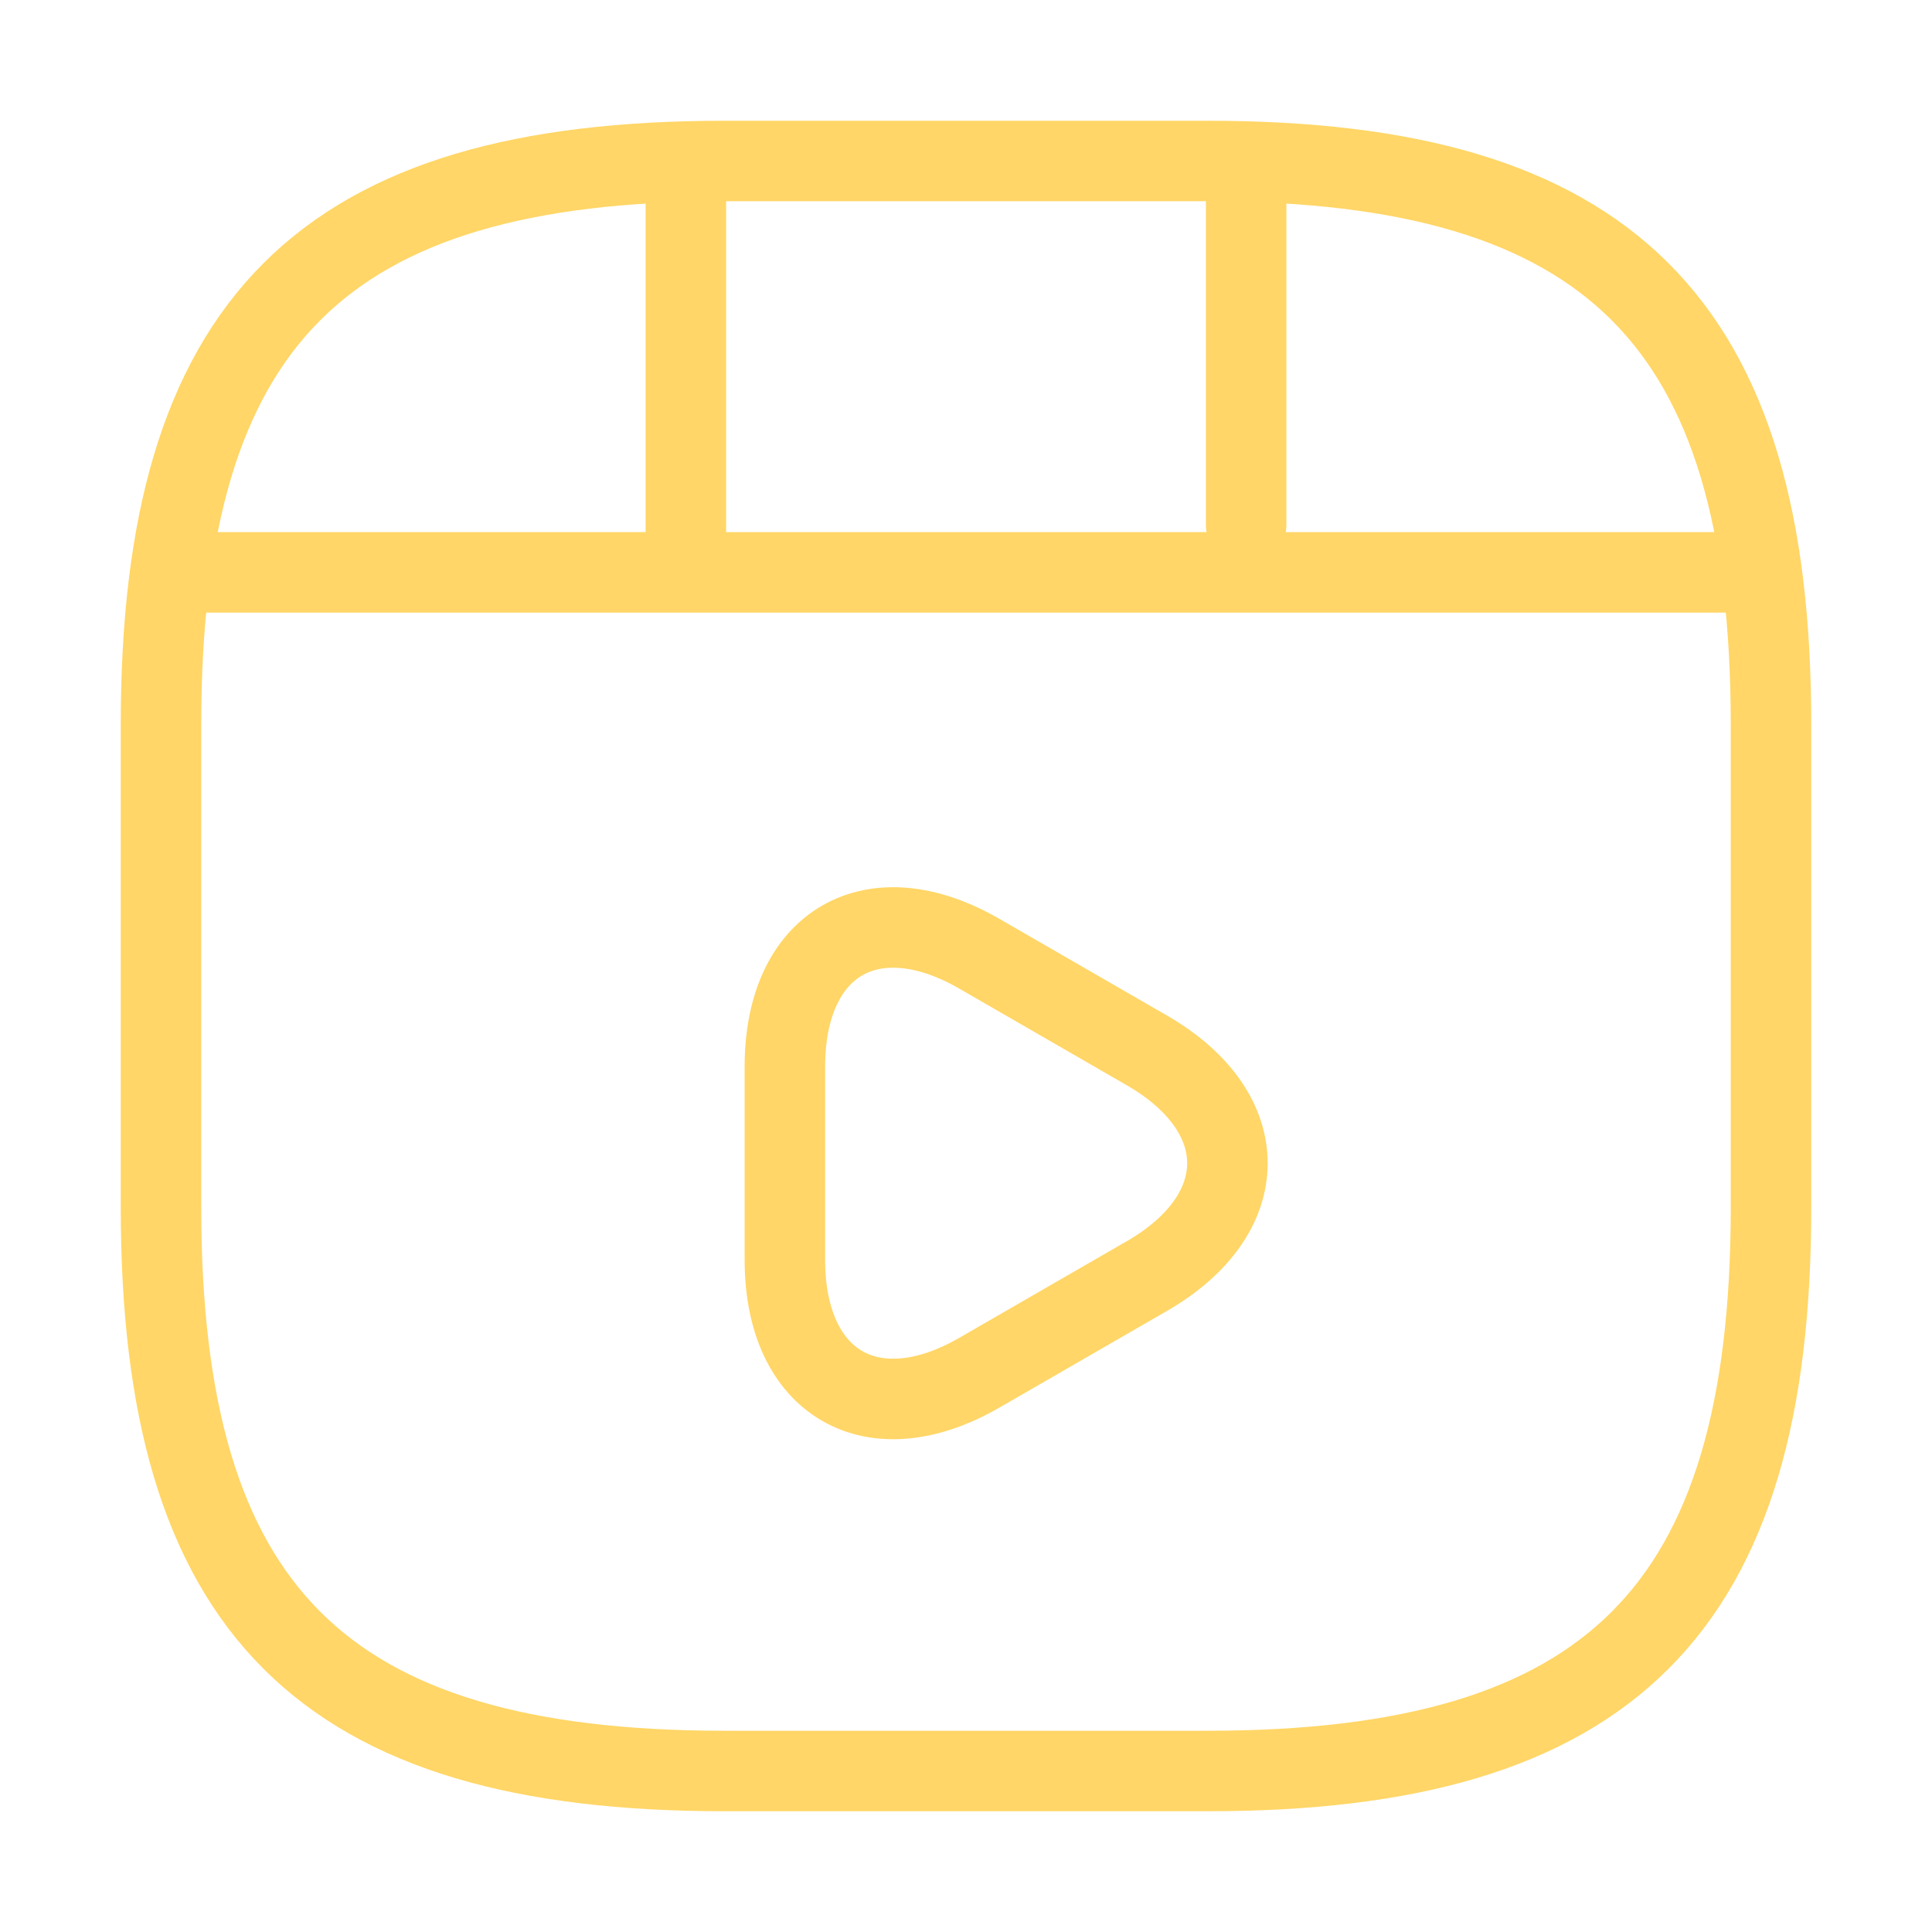
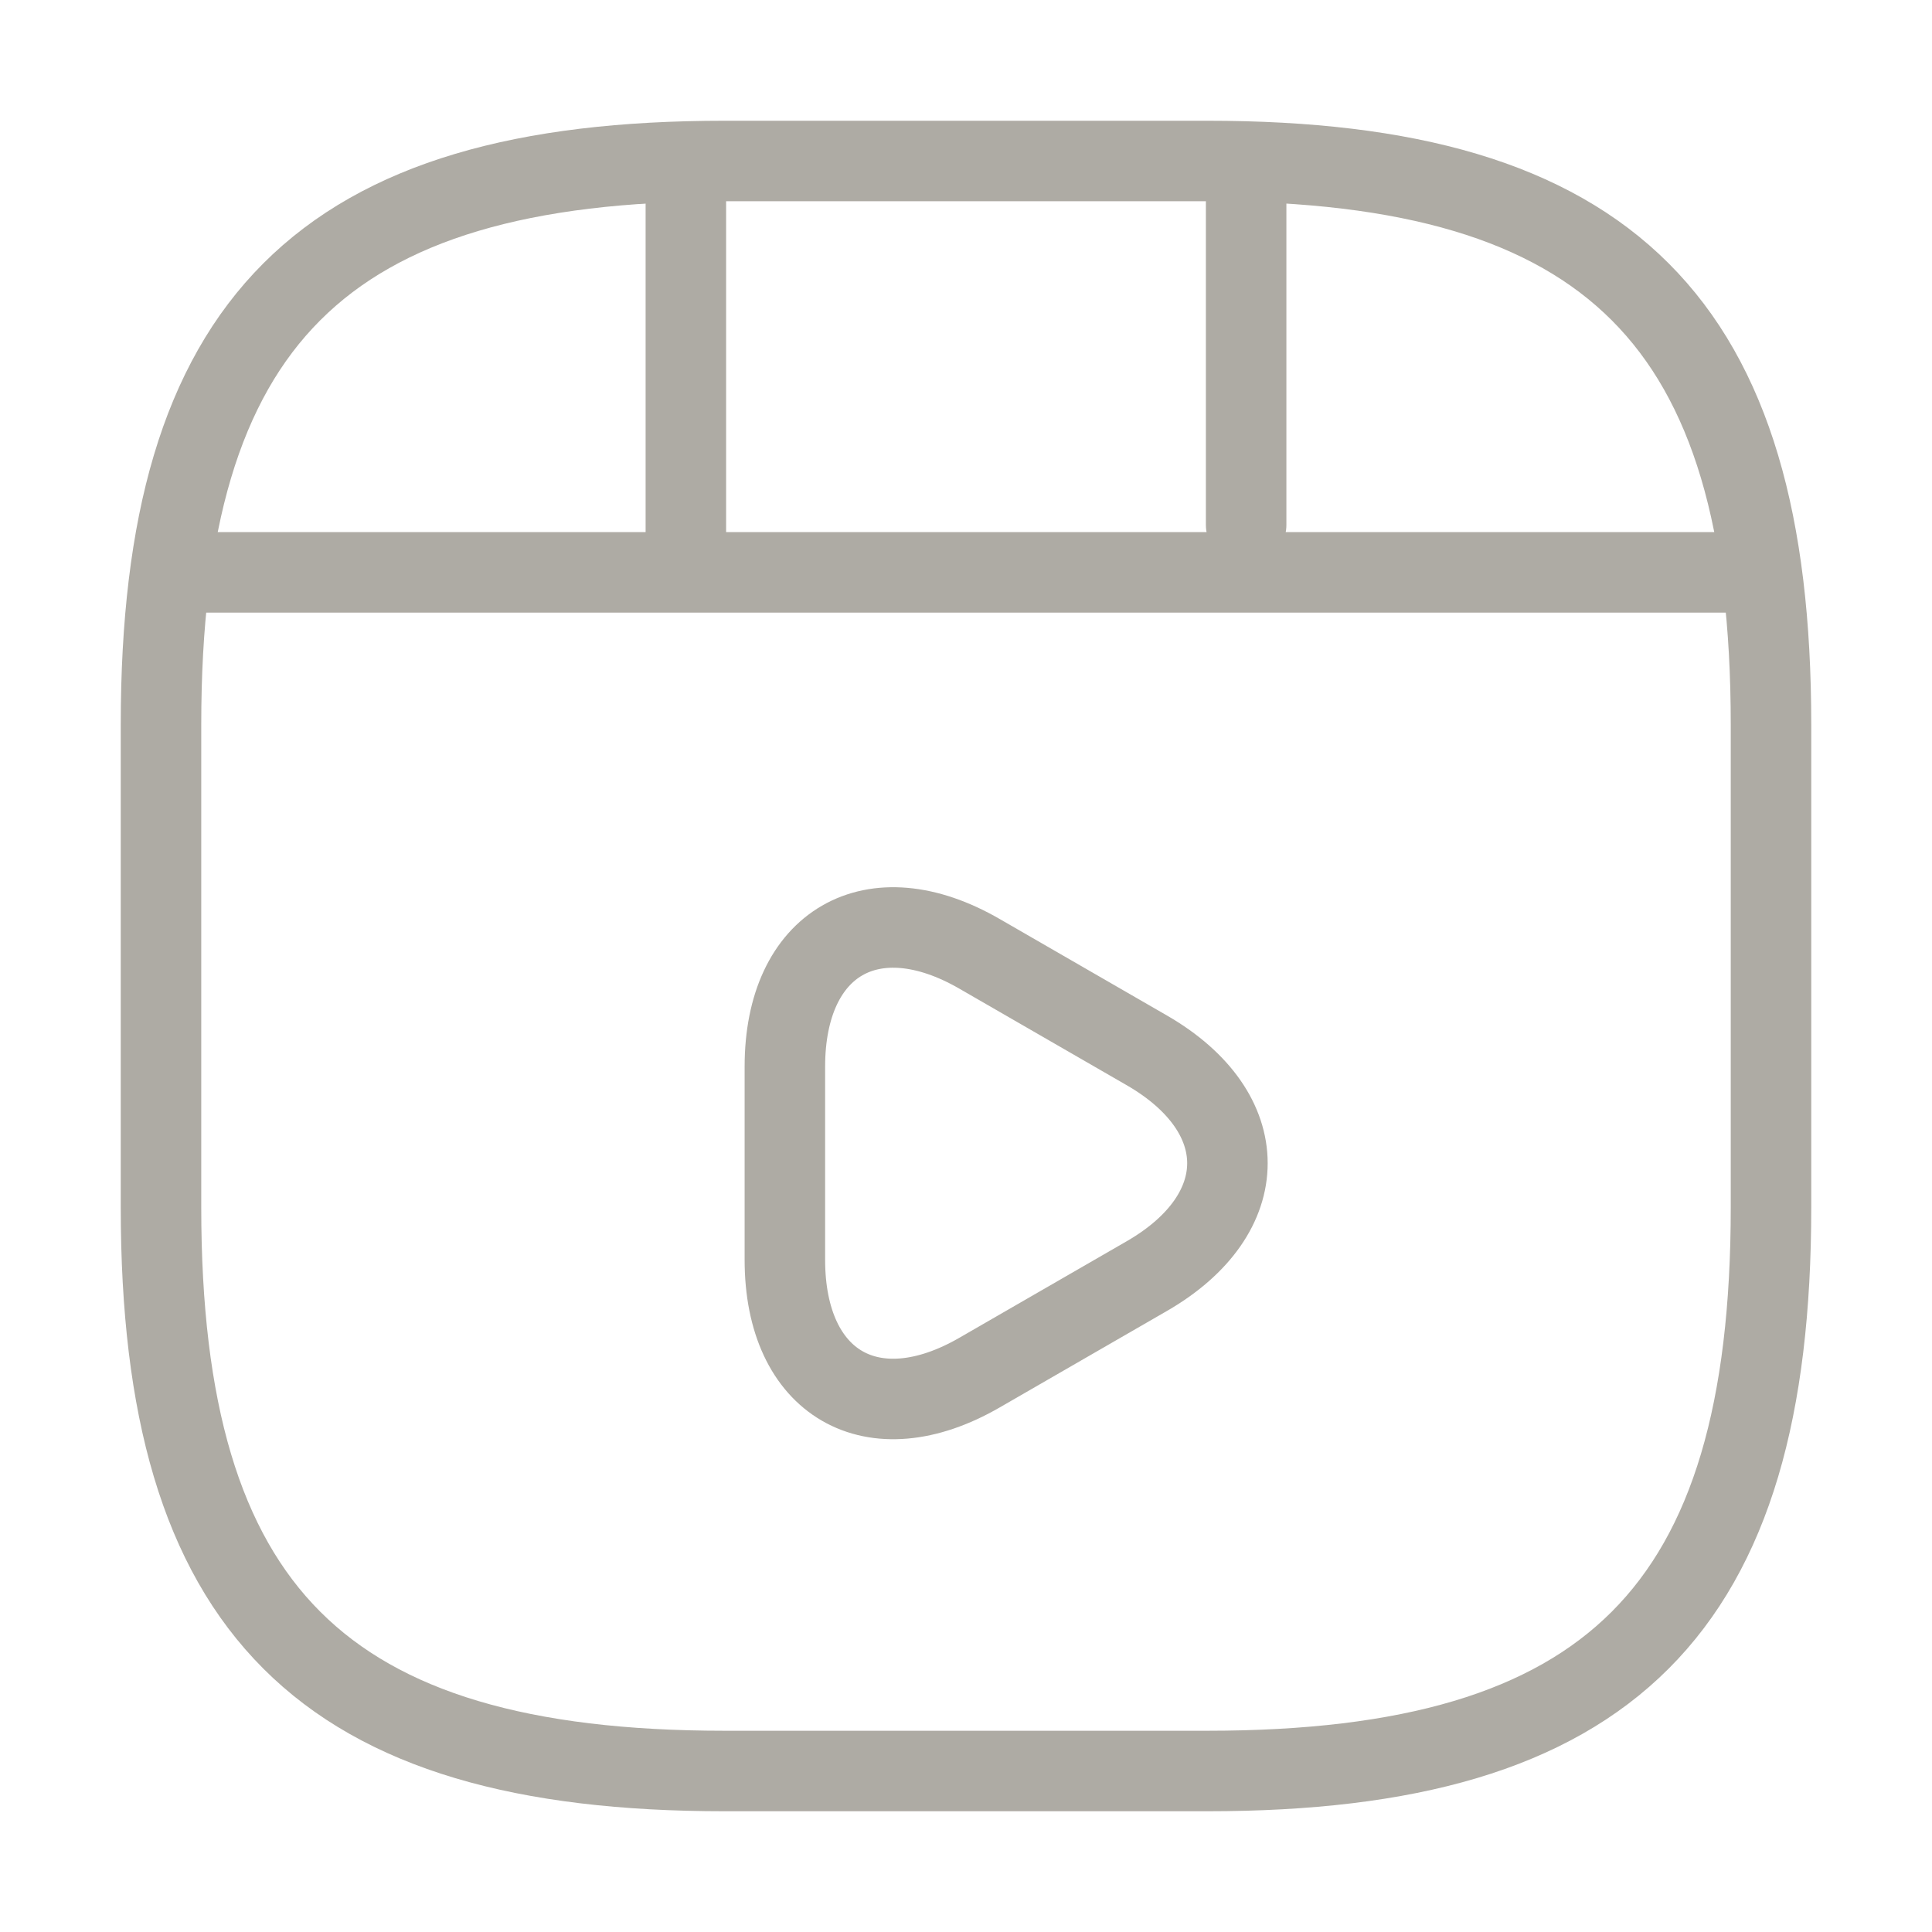
<svg xmlns="http://www.w3.org/2000/svg" width="24" height="24" viewBox="0 0 24 24" fill="none">
-   <path d="M22 15V9C22 4 20 2 15 2H9C4 2 2 4 2 9V15C2 20 4 22 9 22H15C20 22 22 20 22 15Z" stroke="#FFD667" stroke-linecap="round" stroke-linejoin="round" />
-   <path d="M2.52 7.11H21.48" stroke="#FFD667" stroke-linecap="round" stroke-linejoin="round" />
-   <path d="M8.52 2.11V6.97" stroke="#FFD667" stroke-linecap="round" stroke-linejoin="round" />
-   <path d="M15.48 2.11V6.52" stroke="#FFD667" stroke-linecap="round" stroke-linejoin="round" />
-   <path d="M9.75 14.45V13.25C9.75 11.71 10.84 11.08 12.17 11.85L13.21 12.45L14.25 13.05C15.58 13.82 15.58 15.08 14.25 15.85L13.21 16.45L12.17 17.05C10.84 17.82 9.75 17.19 9.75 15.65V14.45V14.45Z" stroke="#FFD667" stroke-miterlimit="10" stroke-linecap="round" stroke-linejoin="round" />
+   <path d="M22 15V9C22 4 20 2 15 2H9C4 2 2 4 2 9V15C2 20 4 22 9 22H15C20 22 22 20 22 15Z" stroke="#AEABA4" stroke-linecap="round" stroke-linejoin="round" />
+   <path d="M2.52 7.11H21.48" stroke="#AEABA4" stroke-linecap="round" stroke-linejoin="round" />
+   <path d="M8.52 2.11V6.97" stroke="#AEABA4" stroke-linecap="round" stroke-linejoin="round" />
+   <path d="M15.48 2.11V6.52" stroke="#AEABA4" stroke-linecap="round" stroke-linejoin="round" />
+   <path d="M9.75 14.45V13.25C9.75 11.71 10.84 11.08 12.17 11.85L13.21 12.45L14.25 13.05C15.58 13.82 15.58 15.08 14.25 15.85L13.21 16.45L12.17 17.05C10.84 17.82 9.75 17.19 9.75 15.65V14.45V14.45Z" stroke="#AEABA4" stroke-miterlimit="10" stroke-linecap="round" stroke-linejoin="round" />
</svg>
